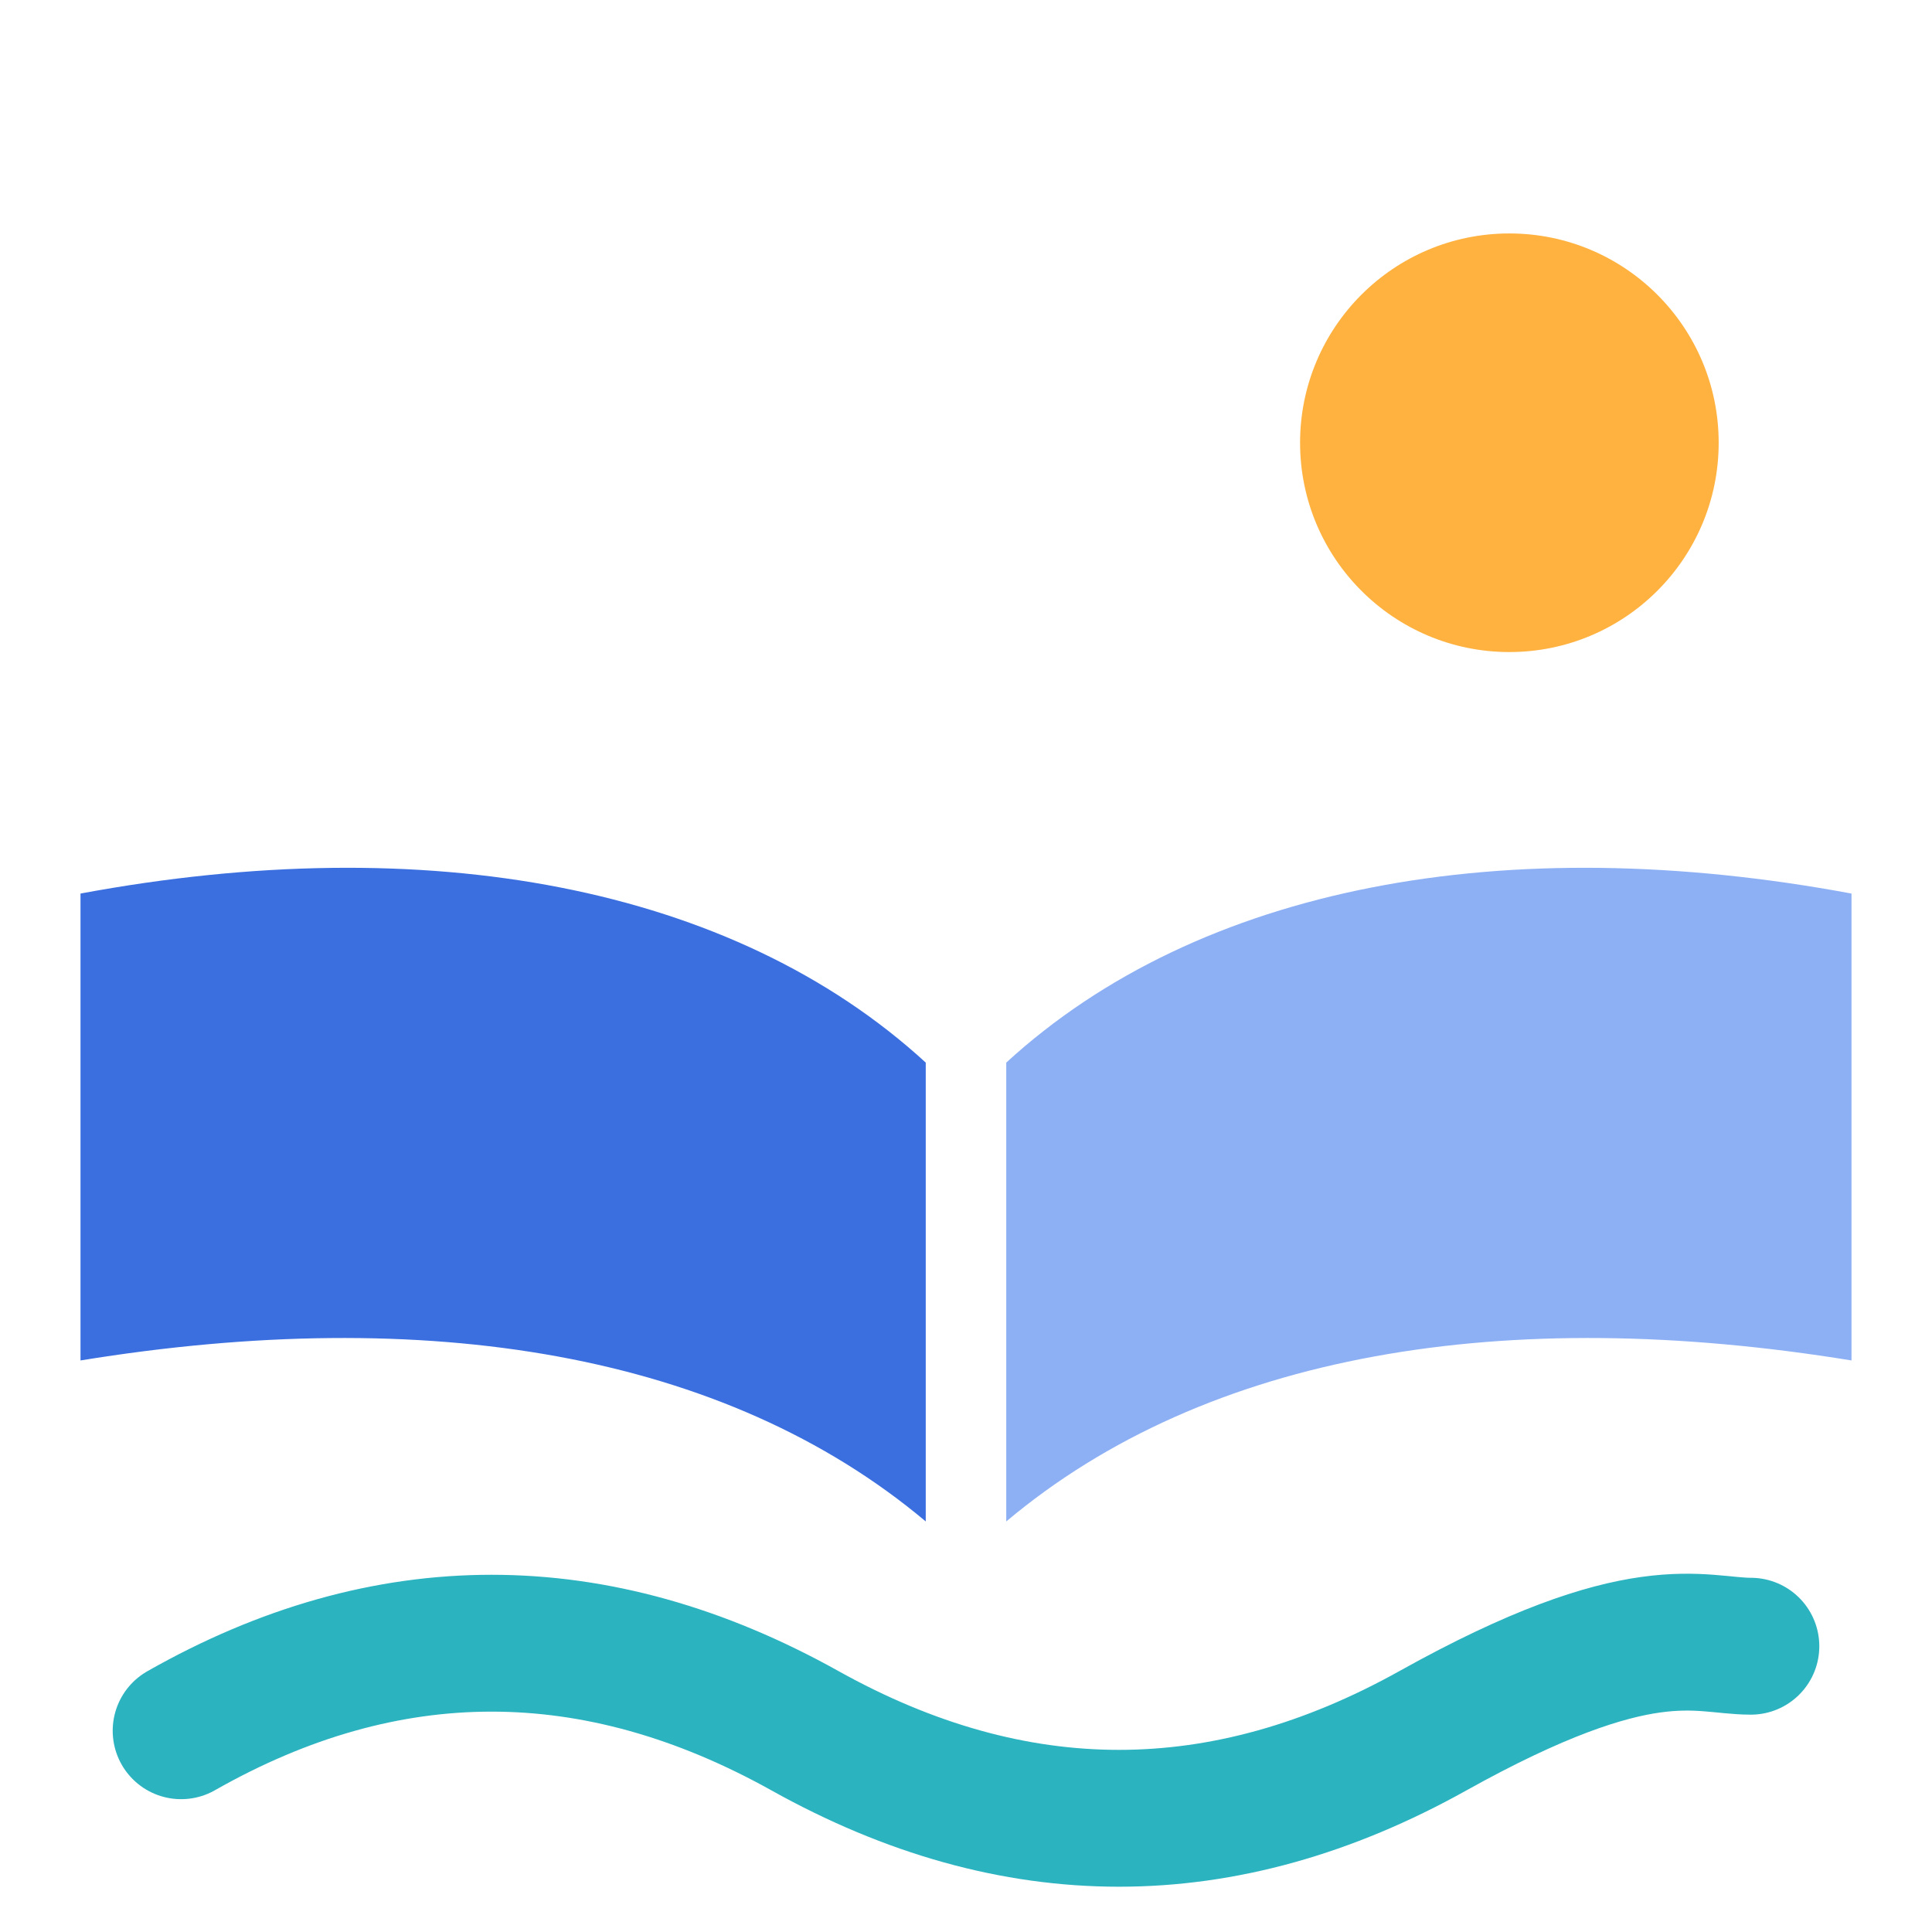
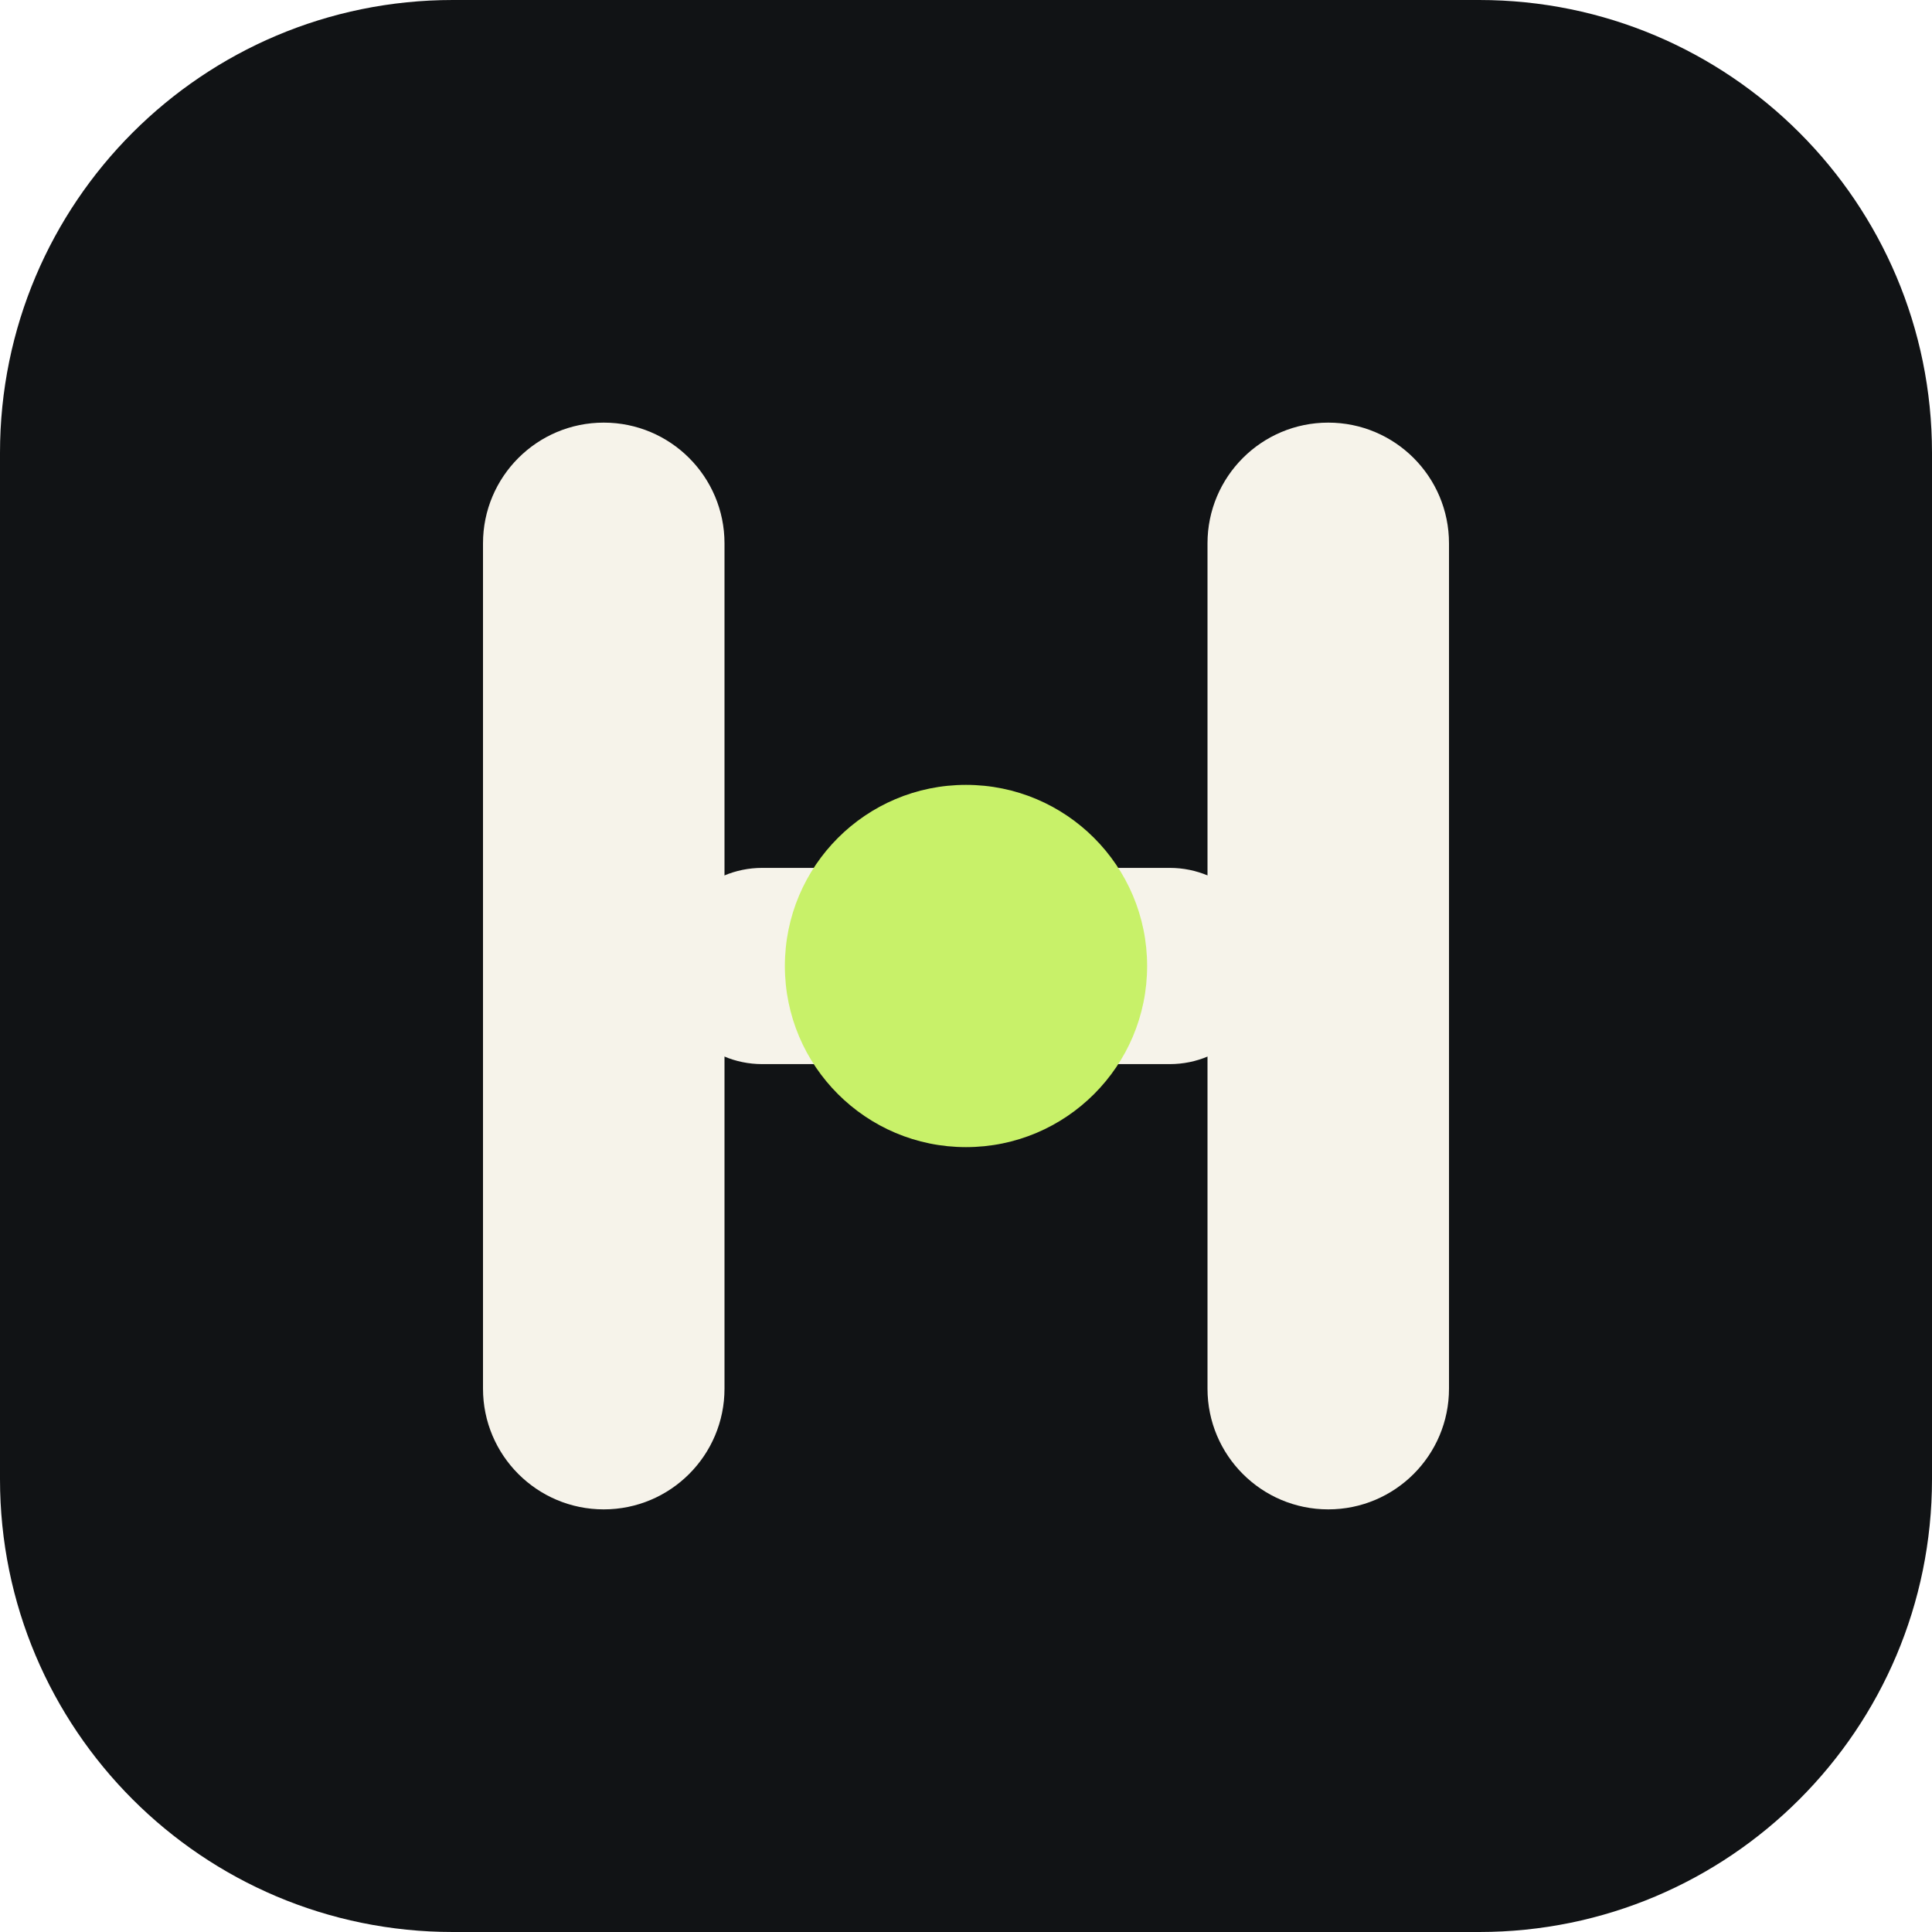
- <svg xmlns="http://www.w3.org/2000/svg" viewBox="8 8 48 48" width="64" height="64" fill="none">
-   <circle cx="45.5" cy="19" r="5.2" fill="#FFB23F" />
-   <path d="M31 34.4C26.2 30 18.6 28.6 10 30.2V41.8C18.6 40.4 26 41.6 31 45.8Z" fill="#3B6FE0" />
-   <path d="M33 34.4C37.8 30 45.4 28.6 54 30.2V41.8C45.4 40.4 38 41.6 33 45.8Z" fill="#8DB0F5" />
-   <path d="M12.5 51C17.6 48.1 22.8 48.1 28 51S38.4 53.9 43.6 51S50.2 48.9 51.5 48.9" stroke="#2BB3C0" stroke-width="3.4" stroke-linecap="round" />
+ <svg xmlns="http://www.w3.org/2000/svg" viewBox="0 0 64 64" width="64" height="64" fill="none">
+   <rect x="0" y="0" width="64" height="64" rx="15" fill="#111315" />
+   <g fill="#F6F3EA">
+     <rect x="16" y="14" width="8" height="36" rx="4" />
+     <rect x="40" y="14" width="8" height="36" rx="4" />
+     <rect x="22" y="28.75" width="20" height="6.5" rx="3.25" />
+   </g>
+   <circle cx="32" cy="32" r="6" fill="#C8F169" />
</svg>
